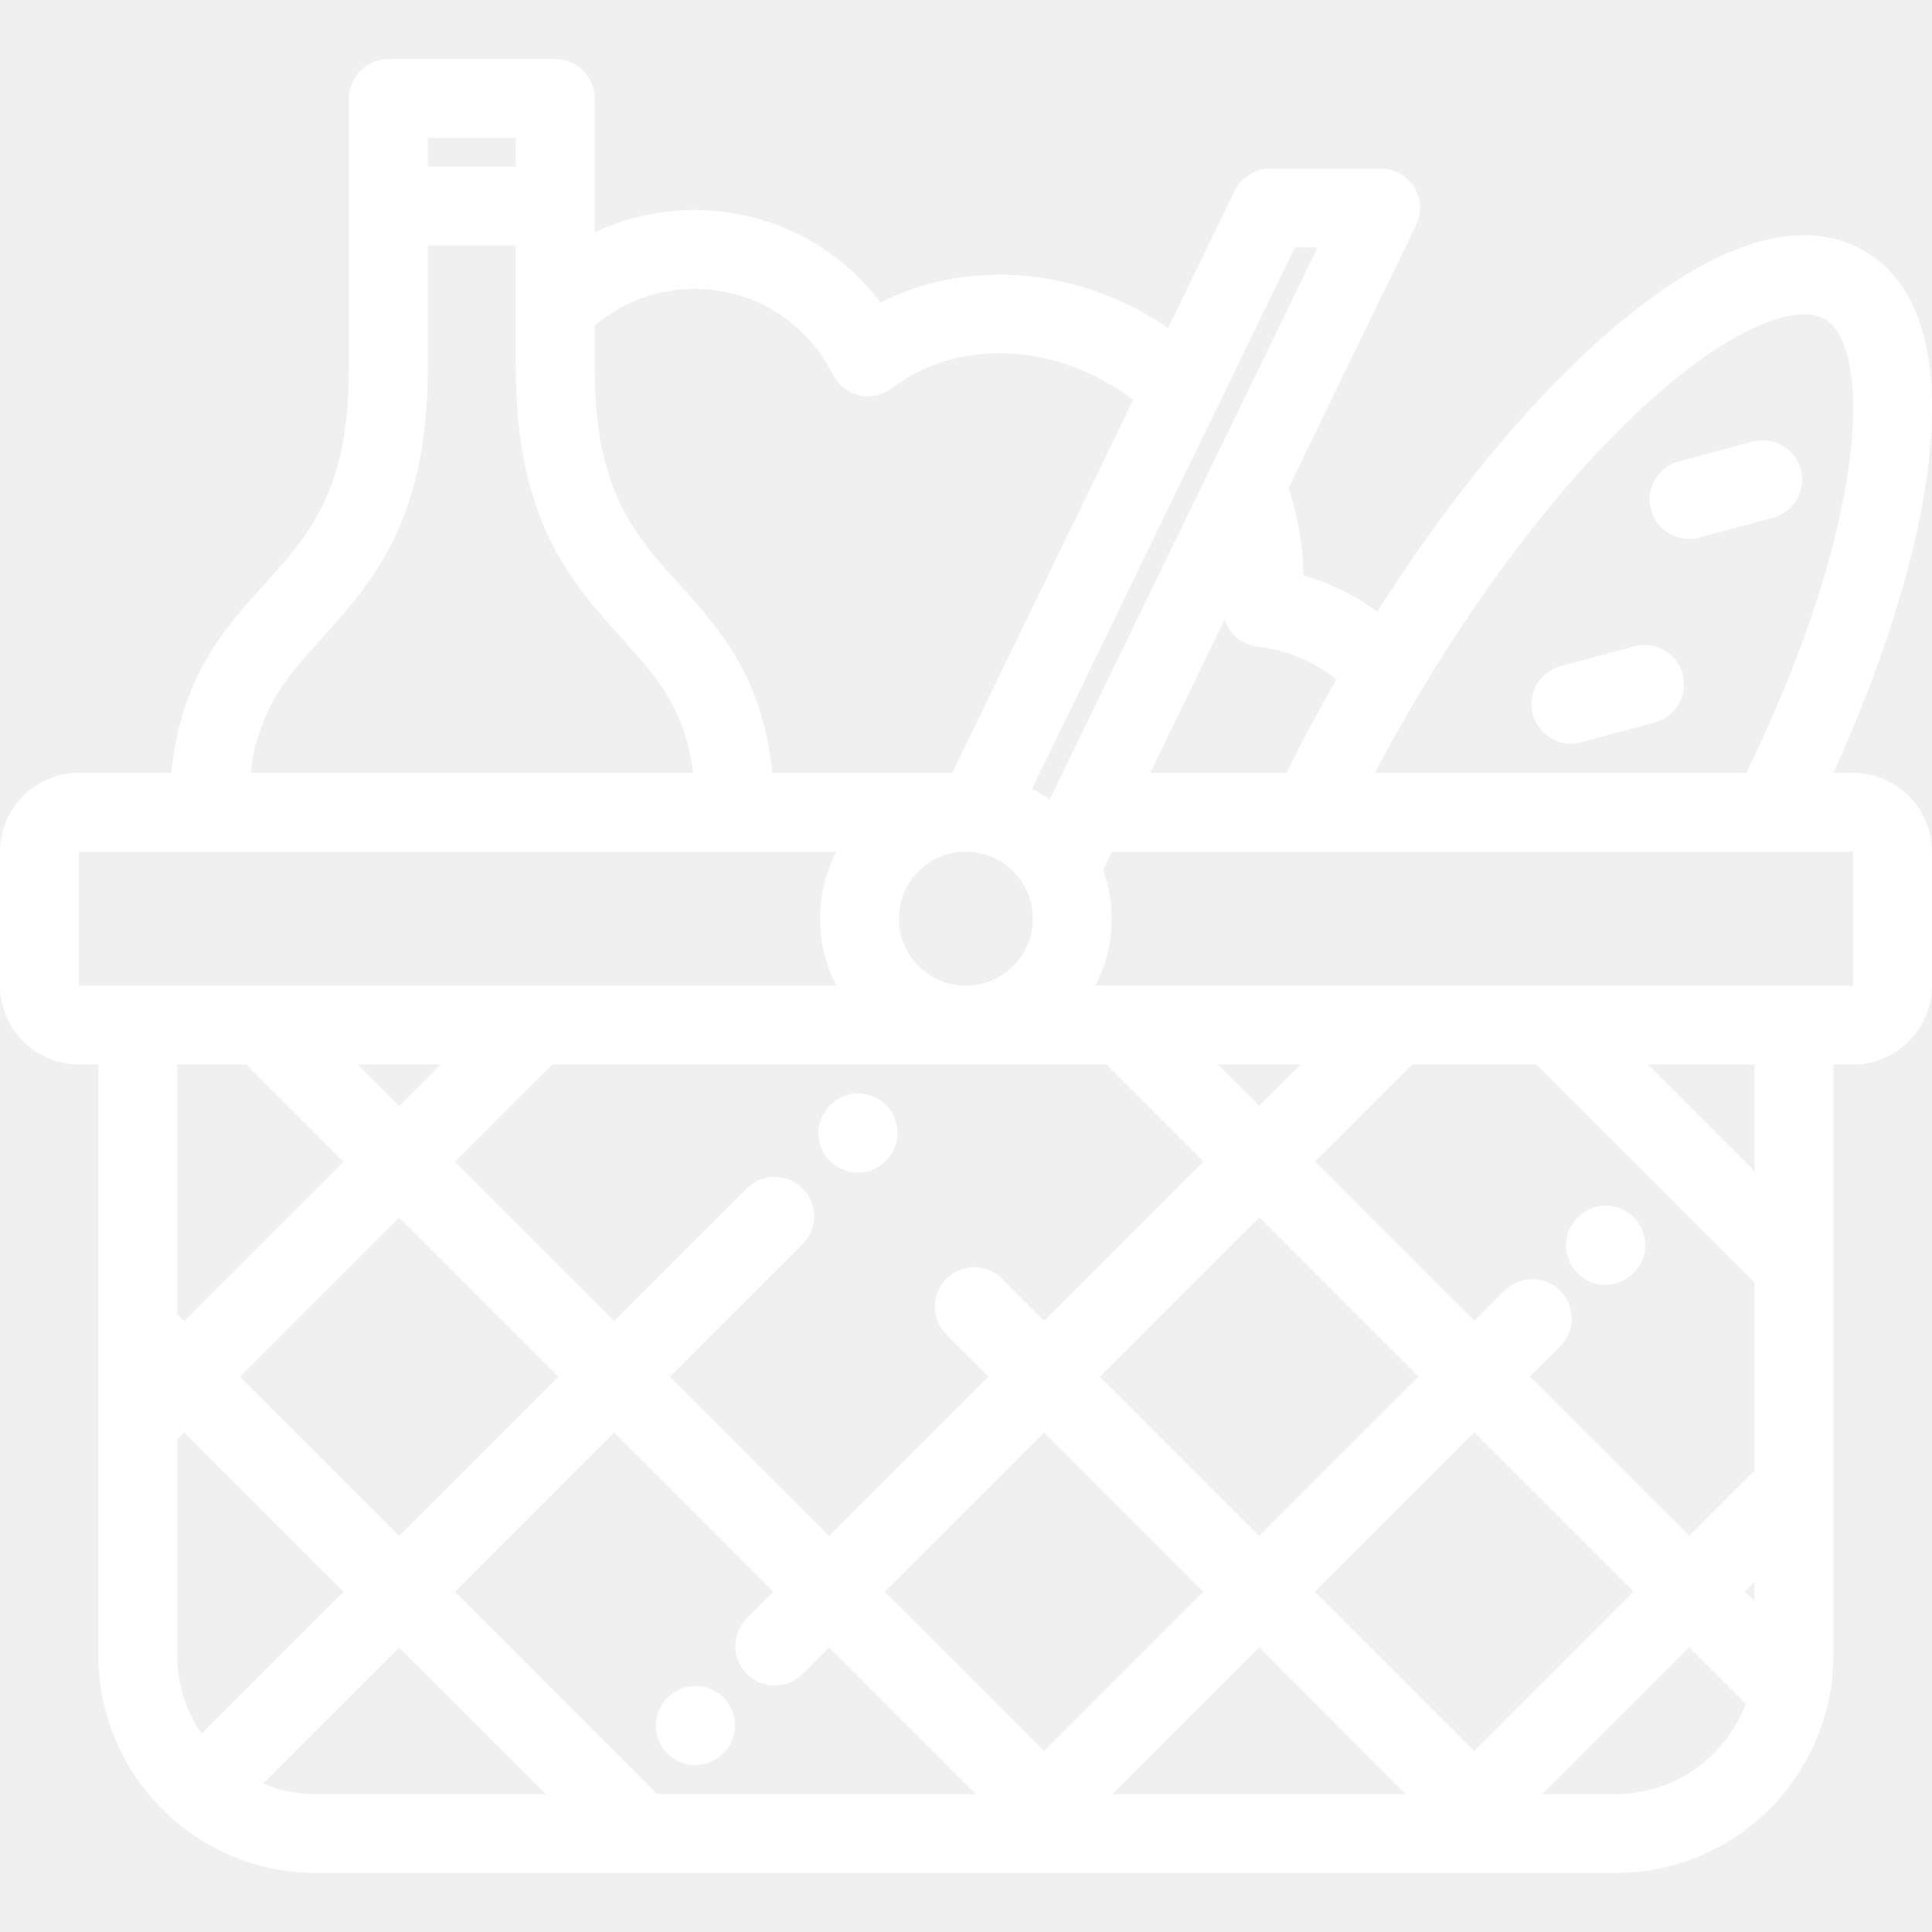
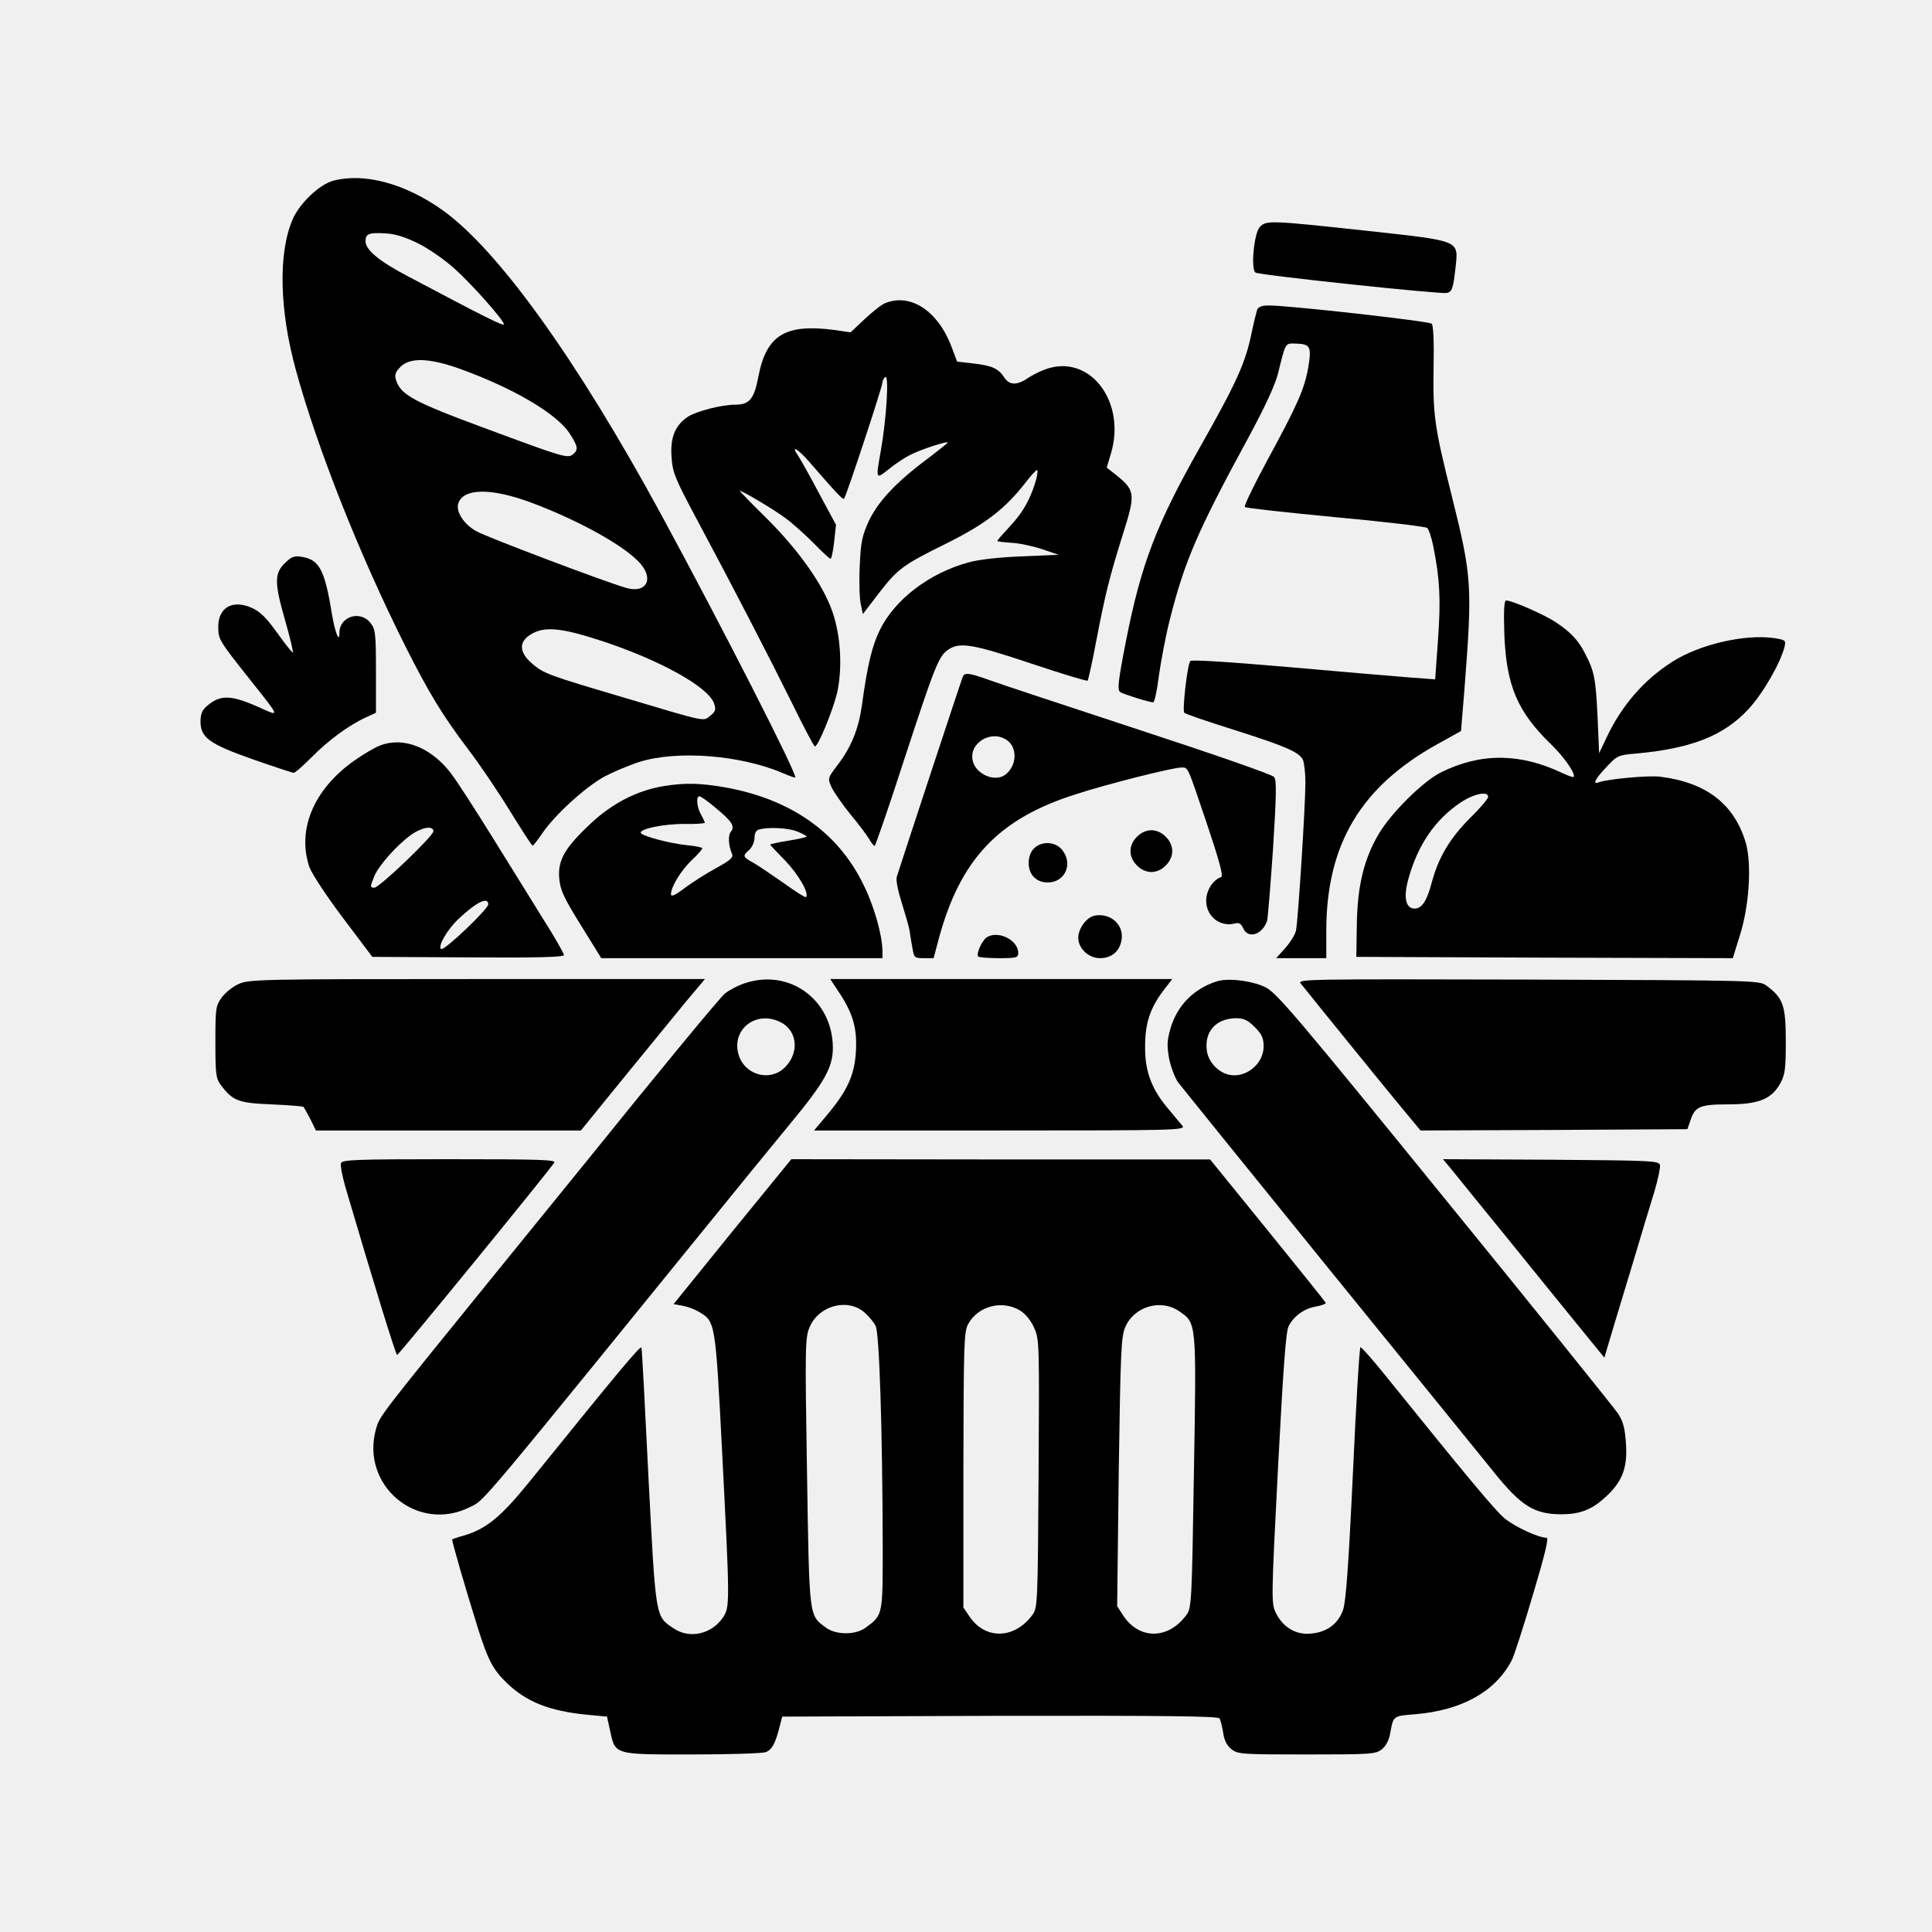
- <svg xmlns="http://www.w3.org/2000/svg" fill="#FFFFFF" height="800px" width="800px" version="1.1" id="Layer_1" viewBox="0 0 511.999 511.999" xml:space="preserve">
-   <g>
-     <g>
-       <path d="M491.052,204.803h-5.167c26.665-58.593,38.59-120.751,8.052-138.383c-11.752-6.785-33.084-8.498-67.973,21.872    c-20.655,17.98-41.916,43.768-60.971,73.78c-5.926-4.343-12.512-7.578-19.585-9.554c-0.075-7.784-1.404-15.646-3.908-23.262    l33.782-69.584c1.572-3.238,1.367-7.057-0.544-10.109c-1.911-3.051-5.257-4.904-8.857-4.904h-29.258    c-4.002,0-7.652,2.286-9.4,5.885L309.563,86.92c-23.324-15.993-52.897-18.662-76.206-6.74c-1.711-2.263-3.579-4.409-5.594-6.425    c-11.667-11.668-27.179-18.093-43.679-18.093c-9.314,0-18.312,2.049-26.482,5.93V26.099c0-5.771-4.678-10.449-10.449-10.449    h-44.228c-5.771,0-10.449,4.678-10.449,10.449v71.488c0,32.426-10.449,43.999-22.548,57.399    c-10.394,11.511-22.008,24.394-24.522,49.818H20.898C9.375,204.803,0,214.179,0,225.702v35.506    c0,11.523,9.375,20.898,20.898,20.898h5.178v156.561c0,31.805,25.875,57.682,57.682,57.682h344.404    c31.805,0,57.681-25.876,57.681-57.682V282.106h5.21c11.523,0,20.899-9.375,20.899-20.899v-35.505    C511.951,214.179,502.576,204.803,491.052,204.803z M372.852,189.432c1.126-1.951,2.265-3.885,3.412-5.805h0.001    c0.006-0.011,0.011-0.023,0.019-0.034c19.565-32.758,41.925-60.84,63.403-79.537c22.853-19.893,37.879-22.958,43.802-19.536    c12.621,7.286,12.061,52.862-20.682,120.283h-98.433C367.082,199.654,369.915,194.517,372.852,189.432z M354.139,180.048    l0.01,0.002c-4.693,8.178-9.119,16.472-13.226,24.753h-36.101l19.707-40.59c0.375,1.16,0.953,2.256,1.72,3.233    c1.724,2.2,4.258,3.616,7.034,3.935C341.03,172.269,348.158,175.244,354.139,180.048z M343.167,65.56h6.027L278.17,211.85    c-1.481-1.044-3.037-1.984-4.659-2.815L343.167,65.56z M333.713,322.633l42.194,42.194l-42.192,42.191l-42.193-42.194    L333.713,322.633z M322.742,282.106h21.943l-10.972,10.972L322.742,282.106z M464.945,339.863v50.02    c-0.383,0.289-0.758,0.598-1.108,0.948l-16.186,16.186l-42.189-42.189l7.987-7.987c4.08-4.08,4.081-10.697,0-14.777    s-10.697-4.08-14.777,0l-7.987,7.987l-42.194-42.194l25.75-25.75h32.946L464.945,339.863z M436.742,282.106h28.203v28.203    L436.742,282.106z M276.745,350.047l-11.162-11.162c-4.08-4.079-10.697-4.079-14.778,0c-4.08,4.08-4.08,10.697,0,14.778    l11.162,11.162l-42.237,42.237l-42.19-42.19l35.167-35.167c4.08-4.08,4.08-10.697,0-14.778c-4.08-4.079-10.697-4.079-14.778,0    l-35.167,35.167l-42.191-42.191l25.796-25.797h146.819l25.75,25.75L276.745,350.047z M91.014,307.903l-42.192,42.192l-1.847-1.847    v-66.143h18.242v0.001L91.014,307.903z M105.791,322.682l42.191,42.191l-42.192,42.192l-42.191-42.191L105.791,322.682z     M94.773,282.106h22.039l-11.02,11.019L94.773,282.106z M238.206,243.454c0-9.789,7.964-17.752,17.753-17.752    s17.753,7.964,17.753,17.752c0,9.789-7.964,17.753-17.753,17.753S238.206,253.243,238.206,243.454z M157.602,86.295    c7.385-6.301,16.67-9.734,26.482-9.734c10.917,0,21.182,4.252,28.902,11.972c3.127,3.128,5.715,6.725,7.69,10.692    c1.388,2.787,3.946,4.811,6.978,5.519c3.032,0.71,6.224,0.027,8.701-1.858c17.864-13.586,44.249-11.971,63.954,3.102    l-47.975,98.815h-47.66c-2.514-25.424-14.128-38.307-24.522-49.818c-12.099-13.4-22.548-24.973-22.548-57.399V86.295z     M113.374,36.549h23.33v7.606h-23.33V36.549z M85.438,168.991c13.095-14.501,27.936-30.939,27.936-71.404V65.053h23.33v32.534    c0,40.465,14.841,56.902,27.936,71.404c9.26,10.256,16.879,18.694,19.03,35.813H66.407    C68.56,187.684,76.177,179.247,85.438,168.991z M20.898,261.208v-35.506h200.745c-2.764,5.32-4.335,11.354-4.335,17.752    s1.572,12.432,4.335,17.753H20.898z M46.975,438.667v-57.168l1.847-1.847l42.191,42.191L53.42,459.435    C49.358,453.521,46.975,446.368,46.975,438.667z M83.757,475.449c-4.961,0.001-9.693-0.992-14.016-2.781l36.049-36.049    l38.829,38.829H83.757z M174.176,475.45l-53.608-53.608l42.192-42.192l42.19,42.19l-7.023,7.023c-4.08,4.08-4.08,10.697,0,14.778    c2.041,2.041,4.715,3.061,7.389,3.061s5.349-1.02,7.389-3.061l7.023-7.023l38.832,38.832H174.176z M234.506,421.841l42.237-42.237    l42.194,42.194l-42.237,42.237L234.506,421.841z M294.84,475.45l38.875-38.875l38.875,38.875H294.84z M348.494,421.797    l42.192-42.191l42.189,42.189l-42.191,42.191L348.494,421.797z M428.161,475.45h-19.388l38.878-38.879l14.964,14.964    C457.387,465.489,443.918,475.45,428.161,475.45z M464.945,424.309l-2.515-2.515l2.515-2.515V424.309z M491.052,261.208H290.275    c2.764-5.321,4.335-11.355,4.335-17.753c0-4.554-0.797-8.923-2.25-12.983l2.316-4.769h52.766h121.852h21.758V261.208z" />
-     </g>
-   </g>
-   <g>
-     <g>
-       <path d="M477.229,124.431c-1.493-5.575-7.223-8.883-12.797-7.389l-19.524,5.231c-5.575,1.493-8.883,7.224-7.389,12.797    c1.251,4.669,5.472,7.747,10.087,7.747c0.894,0,1.806-0.116,2.711-0.358l19.524-5.231    C475.415,135.735,478.723,130.005,477.229,124.431z" />
-     </g>
-   </g>
-   <g>
-     <g>
-       <path d="M445.914,178.672c-1.493-5.575-7.224-8.883-12.797-7.389l-19.524,5.231c-5.575,1.492-8.883,7.223-7.389,12.796    c1.251,4.669,5.472,7.748,10.087,7.748c0.894,0,1.806-0.116,2.711-0.358l19.524-5.231    C444.1,189.976,447.408,184.246,445.914,178.672z" />
-     </g>
-   </g>
-   <g>
-     <g>
-       <path d="M234.806,292.824c-4.08-4.08-10.697-4.08-14.778,0l-0.097,0.097c-4.08,4.08-4.08,10.697,0,14.778    c2.042,2.041,4.716,3.061,7.39,3.061c2.674,0,5.349-1.02,7.389-3.061l0.097-0.097    C238.887,303.522,238.887,296.905,234.806,292.824z" />
-     </g>
-   </g>
-   <g>
-     <g>
-       <path d="M191.736,449.833c-4.08-4.08-10.697-4.08-14.777,0l-0.097,0.097c-4.08,4.08-4.08,10.697,0,14.778    c2.041,2.041,4.715,3.061,7.389,3.061c2.674,0,5.349-1.02,7.389-3.061l0.097-0.097    C195.816,460.531,195.816,453.915,191.736,449.833z" />
-     </g>
-   </g>
-   <g>
-     <g>
-       <path d="M432.946,322.565c-4.08-4.08-10.697-4.08-14.778,0l-0.097,0.097c-4.08,4.08-4.08,10.697,0,14.778    c2.042,2.041,4.716,3.061,7.39,3.061s5.349-1.02,7.389-3.061l0.097-0.097C437.027,333.263,437.027,326.646,432.946,322.565z" />
-     </g>
+ <svg xmlns="http://www.w3.org/2000/svg" version="1.0" width="740pt" height="740pt" viewBox="0 0 740 740" preserveAspectRatio="xMidYMid meet">
+   <g transform="translate(0,740) scale(0.1,-0.1)" fill="#000000" stroke="none">
+     <path d="M1277 6708 c-53 -14 -130 -87 -156 -148 -56 -129 -51 -349 13 -580 83 -302 243 -704 416 -1050 92 -183 144 -269 244 -401 45 -59 117 -166 161 -238 44 -71 82 -130 85 -130 3 0 20 22 39 50 47 68 161 173 235 214 34 18 95 44 136 57 146 45 386 26 548 -43 25 -11 46 -18 48 -17 9 10 -278 573 -514 1008 -323 594 -625 1014 -837 1165 -143 102 -299 144 -418 113z m328 -242 c41 -21 102 -64 136 -95 67 -60 189 -198 189 -213 0 -9 -72 27 -370 185 -107 56 -160 100 -160 133 0 29 14 34 78 30 36 -2 75 -14 127 -40z m149 -476 c205 -73 376 -172 427 -249 33 -51 35 -63 14 -81 -20 -17 -39 -11 -330 97 -287 106 -331 131 -349 190 -5 17 -1 29 18 48 36 36 108 34 220 -5z m283 -516 c184 -69 361 -168 417 -234 51 -61 20 -113 -55 -92 -84 24 -538 196 -576 218 -47 27 -77 74 -68 105 19 60 127 61 282 3z m265 -528 c223 -73 410 -176 433 -240 8 -24 6 -31 -14 -47 -28 -23 -9 -27 -331 69 -297 88 -308 92 -355 133 -47 42 -48 81 -2 109 51 32 116 26 269 -24z" />
+     <path d="M4825 6530 c-22 -24 -35 -163 -16 -174 15 -10 712 -84 733 -78 20 5 24 17 33 97 11 106 23 101 -340 141 -370 40 -386 41 -410 14z" />
+     <path d="M3391 6239 c-14 -5 -49 -33 -79 -61 l-54 -51 -61 9 c-189 25 -261 -19 -292 -177 -16 -87 -34 -109 -89 -109 -52 0 -148 -25 -181 -46 -48 -32 -68 -78 -63 -152 4 -62 11 -80 100 -247 134 -250 274 -521 366 -707 42 -86 80 -157 83 -157 12 -2 68 135 85 204 21 93 15 217 -17 310 -35 103 -126 233 -251 358 -60 59 -107 107 -104 107 10 0 133 -73 175 -105 25 -18 73 -61 106 -94 33 -34 62 -61 66 -61 4 0 10 29 14 65 l7 65 -63 117 c-34 65 -71 130 -81 146 -31 44 -5 31 40 -20 105 -121 130 -148 135 -143 8 8 147 429 147 445 0 7 5 17 11 21 15 9 4 -162 -17 -281 -20 -112 -20 -112 29 -73 23 19 60 44 82 55 40 21 145 55 145 48 0 -2 -35 -30 -77 -62 -120 -89 -189 -163 -225 -238 -26 -58 -31 -80 -35 -173 -3 -59 -1 -124 4 -146 l8 -38 59 77 c75 97 92 110 264 195 148 74 223 132 302 234 19 25 38 45 42 46 3 0 2 -16 -3 -36 -21 -73 -50 -126 -99 -178 -27 -29 -50 -55 -50 -58 0 -2 24 -5 53 -7 28 -1 81 -12 117 -24 l65 -22 -140 -6 c-85 -3 -165 -12 -205 -23 -150 -41 -282 -141 -340 -259 -30 -61 -48 -136 -69 -291 -13 -90 -41 -159 -95 -229 -35 -46 -36 -49 -22 -80 7 -17 39 -63 70 -102 32 -38 65 -82 74 -97 9 -16 19 -28 22 -28 3 0 55 150 114 333 118 360 132 396 170 420 43 28 93 20 314 -54 117 -39 215 -69 218 -66 2 2 18 71 33 153 35 181 50 242 102 408 50 158 48 168 -34 233 l-28 22 17 57 c55 190 -73 368 -234 325 -24 -6 -60 -23 -80 -36 -46 -32 -75 -32 -96 0 -22 34 -48 45 -119 53 l-61 7 -23 61 c-52 134 -156 202 -252 163z" />
+     <path d="M4815 6213 c-3 -10 -13 -49 -21 -88 -24 -116 -56 -187 -199 -440 -166 -294 -224 -445 -282 -739 -31 -158 -34 -189 -22 -197 15 -9 111 -39 126 -39 5 0 15 46 22 103 8 56 26 153 42 215 56 222 107 340 298 691 65 120 105 206 116 250 30 122 27 116 69 115 55 -2 60 -11 47 -91 -15 -84 -40 -141 -158 -358 -50 -93 -89 -173 -85 -177 4 -4 160 -21 347 -39 187 -17 345 -36 351 -41 6 -4 17 -36 24 -71 25 -127 29 -202 18 -356 l-11 -153 -96 7 c-53 4 -262 22 -466 40 -232 20 -372 29 -376 23 -12 -18 -31 -190 -23 -198 5 -5 90 -34 189 -65 198 -63 249 -85 265 -114 5 -11 10 -50 10 -88 0 -88 -28 -529 -36 -567 -3 -15 -22 -46 -41 -67 l-35 -39 96 0 96 0 0 108 c1 328 132 549 426 712 l90 50 13 158 c31 399 29 432 -48 741 -67 267 -73 311 -70 493 2 98 -1 162 -7 168 -10 10 -547 70 -624 70 -27 0 -40 -5 -45 -17z" />
+     <path d="M1090 5242 c-40 -40 -39 -76 4 -225 18 -64 31 -117 27 -116 -3 0 -30 34 -60 76 -41 57 -64 80 -97 95 -75 33 -130 0 -128 -77 1 -46 4 -50 135 -215 100 -126 99 -124 32 -94 -116 53 -157 55 -209 11 -20 -17 -26 -32 -26 -61 0 -61 34 -86 202 -145 80 -28 150 -51 155 -51 6 0 37 28 70 61 62 63 142 122 208 152 l37 17 0 158 c0 146 -2 162 -21 186 -39 50 -119 25 -119 -38 0 -42 -17 2 -29 74 -27 167 -48 206 -114 217 -31 5 -40 1 -67 -25z" />
+     <path d="M5762 4968 c8 -194 50 -294 178 -418 52 -50 97 -116 87 -126 -2 -2 -21 5 -43 15 -161 77 -313 78 -464 3 -68 -33 -192 -156 -239 -236 -57 -96 -82 -201 -84 -346 l-2 -125 721 -3 721 -2 27 87 c36 113 46 272 23 354 -44 149 -151 232 -328 254 -44 6 -201 -9 -234 -21 -27 -11 -16 12 28 58 41 44 44 46 117 52 212 20 334 69 428 171 56 61 121 175 137 237 6 25 4 27 -40 34 -112 16 -286 -24 -390 -91 -109 -69 -195 -169 -252 -291 l-28 -59 -6 140 c-7 145 -12 173 -47 240 -25 51 -55 83 -112 121 -43 29 -168 84 -191 84 -8 0 -10 -40 -7 -132z m-62 -620 c0 -7 -31 -44 -69 -81 -77 -77 -121 -150 -147 -247 -19 -72 -38 -100 -66 -100 -34 0 -43 43 -24 112 36 131 102 228 200 294 51 34 106 45 106 22z" />
+     <path d="M3687 4806 c-8 -20 -244 -737 -252 -764 -4 -13 4 -53 19 -100 13 -42 27 -90 30 -107 2 -16 7 -47 11 -67 6 -36 8 -38 43 -38 l38 0 18 68 c82 309 229 466 527 560 123 40 371 102 402 102 29 0 22 15 103 -225 44 -131 60 -191 52 -194 -32 -11 -58 -51 -58 -91 0 -60 53 -102 111 -87 15 4 23 -1 31 -19 19 -41 72 -25 91 28 3 9 13 133 23 277 13 207 14 264 4 275 -6 9 -240 90 -518 181 -279 92 -538 177 -575 191 -79 28 -93 29 -100 10z m170 -241 c41 -29 38 -98 -6 -132 -39 -30 -112 0 -125 52 -17 69 71 122 131 80z" />
+     <path d="M1457 4545 c-22 -8 -67 -35 -101 -59 -155 -110 -219 -264 -171 -407 9 -25 66 -112 128 -194 l113 -150 367 -2 c264 -2 367 1 367 9 0 6 -35 68 -79 137 -43 69 -131 212 -196 316 -65 105 -135 213 -157 242 -76 100 -182 142 -271 108z m203 -329 c0 -18 -207 -216 -226 -216 -17 0 -17 3 0 45 17 40 85 117 140 157 42 30 86 37 86 14z m210 -280 c0 -18 -168 -178 -180 -171 -15 9 23 75 67 116 68 64 113 86 113 55z" />
+     <path d="M2542 4389 c-102 -17 -195 -65 -277 -141 -101 -94 -129 -142 -123 -212 4 -45 16 -72 83 -180 l78 -126 539 0 538 0 0 28 c-1 62 -32 173 -75 258 -98 199 -280 325 -532 369 -94 16 -150 17 -231 4z m201 -85 c61 -50 73 -70 56 -90 -11 -14 -9 -53 5 -85 6 -13 -8 -25 -61 -54 -37 -20 -92 -55 -120 -76 -38 -29 -53 -35 -53 -24 0 28 37 89 79 130 23 21 41 42 41 46 0 3 -27 9 -61 12 -66 7 -166 34 -174 46 -9 16 90 36 168 35 42 -1 77 2 77 5 -1 3 -7 17 -15 31 -16 28 -20 70 -6 70 5 0 34 -20 64 -46z m311 -89 c20 -8 36 -17 36 -19 0 -2 -31 -10 -70 -16 -38 -6 -70 -13 -70 -15 0 -2 26 -29 58 -62 50 -52 93 -126 79 -139 -2 -3 -40 21 -83 52 -44 31 -96 66 -116 78 -44 24 -45 27 -18 51 11 10 20 31 20 46 0 18 6 29 18 32 38 10 112 6 146 -8z" />
+     <path d="M4355 4195 c-16 -15 -25 -36 -25 -55 0 -19 9 -40 25 -55 15 -16 36 -25 55 -25 19 0 40 9 55 25 16 15 25 36 25 55 0 19 -9 40 -25 55 -15 16 -36 25 -55 25 -19 0 -40 -9 -55 -25z" />
+     <path d="M3960 4150 c-12 -12 -20 -33 -20 -55 0 -45 29 -75 73 -75 66 0 98 70 56 124 -26 33 -79 36 -109 6z" />
+     <path d="M4193 3893 c-31 -6 -63 -49 -63 -85 0 -41 40 -78 83 -78 45 0 76 26 83 71 9 57 -42 103 -103 92z" />
+     <path d="M3777 3808 c-18 -15 -39 -63 -30 -72 4 -3 39 -6 80 -6 67 0 73 2 73 20 0 51 -81 89 -123 58z" />
+     <path d="M914 3631 c-23 -10 -52 -34 -65 -52 -23 -32 -24 -42 -24 -171 0 -122 2 -139 21 -164 45 -60 66 -69 194 -74 65 -3 120 -7 123 -10 2 -3 14 -24 26 -47 l21 -43 508 0 507 0 160 197 c88 108 195 239 237 290 l78 93 -873 0 c-829 0 -874 -1 -913 -19z" />
+     <path d="M2850 3633 c-25 -8 -58 -26 -74 -39 -22 -19 -249 -294 -536 -650 -14 -17 -158 -195 -320 -394 -473 -583 -465 -572 -480 -624 -60 -217 160 -400 361 -298 57 28 16 -20 1053 1257 36 44 115 141 176 215 128 155 160 212 160 286 0 185 -168 307 -340 247z m141 -149 c67 -34 71 -125 8 -179 -58 -48 -148 -19 -170 55 -29 98 69 173 162 124z" />
+     <path d="M3219 3591 c50 -78 65 -134 59 -224 -6 -86 -33 -145 -108 -235 l-52 -62 712 0 c677 0 712 1 699 18 -8 9 -31 37 -51 61 -65 75 -92 144 -92 236 -1 93 18 152 70 221 l34 44 -655 0 -655 0 39 -59z" />
+     <path d="M4660 3641 c-88 -28 -151 -93 -176 -178 -14 -48 -15 -67 -6 -118 7 -33 22 -73 34 -90 12 -16 274 -340 582 -720 308 -379 591 -728 629 -775 103 -128 154 -160 257 -160 69 0 113 16 163 60 69 61 91 114 85 208 -4 61 -10 85 -30 117 -15 22 -313 393 -665 825 -563 693 -644 788 -685 808 -51 26 -146 37 -188 23z m146 -175 c27 -27 34 -42 34 -74 0 -68 -70 -124 -135 -108 -40 10 -75 48 -82 88 -12 75 33 127 111 128 30 0 45 -7 72 -34z" />
+     <path d="M4982 3633 c8 -10 44 -54 79 -98 159 -196 248 -306 312 -383 l68 -82 511 2 511 3 12 34 c17 53 37 61 144 61 116 0 166 20 199 79 19 34 22 54 22 163 0 137 -10 165 -73 212 -28 21 -33 21 -914 24 -846 2 -886 2 -871 -15z" />
+     <path d="M1306 2945 c-3 -8 5 -50 17 -92 110 -374 193 -643 198 -643 6 0 586 710 602 737 7 11 -60 13 -401 13 -355 0 -411 -2 -416 -15z" />
+     <path d="M2805 2683 l-225 -278 33 -6 c18 -3 46 -13 63 -23 64 -38 64 -34 90 -539 30 -588 30 -592 2 -634 -44 -63 -128 -81 -188 -40 -70 47 -68 35 -96 574 -13 268 -25 494 -27 501 -2 12 -81 -83 -428 -512 -110 -136 -167 -183 -254 -208 -22 -6 -41 -13 -43 -14 -3 -2 48 -179 99 -342 38 -120 57 -157 111 -209 75 -72 163 -107 308 -121 l75 -7 12 -55 c20 -92 15 -90 313 -90 142 0 270 4 283 9 24 9 37 33 54 101 l9 35 834 3 c629 1 836 -1 841 -10 4 -6 10 -31 14 -54 4 -30 14 -50 32 -64 24 -19 40 -20 288 -20 246 0 264 1 288 20 15 12 27 35 31 57 13 72 10 70 96 77 179 15 307 86 370 206 8 14 44 125 80 247 47 157 63 223 54 223 -32 0 -124 43 -163 76 -37 32 -143 159 -459 551 -46 57 -87 103 -91 103 -4 0 -17 -217 -29 -482 -17 -361 -27 -494 -38 -525 -19 -53 -62 -85 -123 -90 -57 -6 -107 24 -134 79 -18 37 -18 52 8 555 20 379 30 525 41 544 20 39 61 68 106 75 21 4 37 10 36 14 -2 4 -102 129 -223 278 l-220 271 -802 0 -802 1 -226 -277z m505 -309 c17 -15 37 -38 44 -53 14 -28 26 -389 27 -845 0 -263 1 -262 -65 -310 -38 -29 -114 -29 -153 0 -65 49 -63 31 -72 596 -8 483 -7 515 10 555 35 82 144 112 209 57z m598 6 c20 -13 41 -38 53 -66 20 -43 20 -63 17 -559 -3 -501 -4 -514 -24 -541 -69 -93 -181 -95 -241 -5 l-23 34 0 526 c1 482 2 529 18 559 38 70 131 94 200 52z m608 -2 c67 -46 67 -36 57 -616 -8 -503 -9 -521 -29 -548 -69 -94 -180 -95 -241 -3 l-24 37 6 514 c7 464 9 517 25 555 34 79 136 109 206 61z" />
+     <path d="M5562 2918 c19 -24 106 -131 194 -239 87 -108 211 -260 274 -338 l115 -141 26 87 c15 49 52 174 84 278 31 105 68 227 82 272 13 45 23 90 21 100 -3 17 -29 18 -417 21 l-414 2 35 -42z" />
  </g>
</svg>
